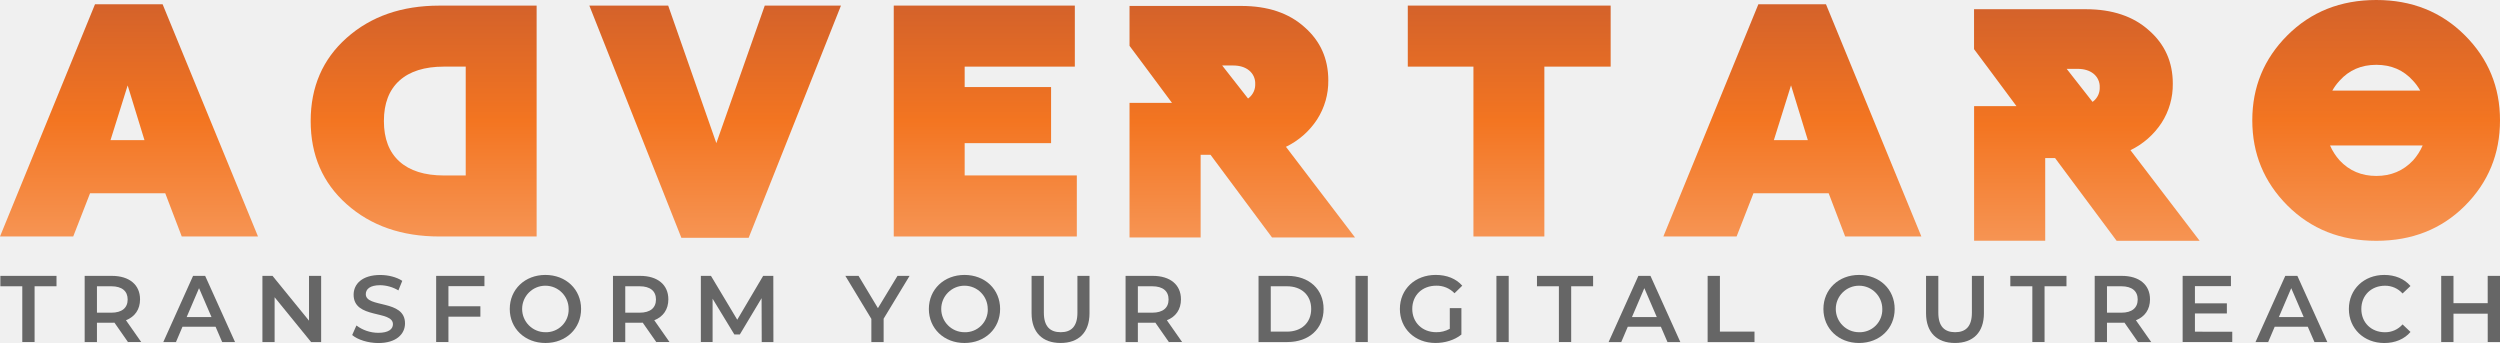
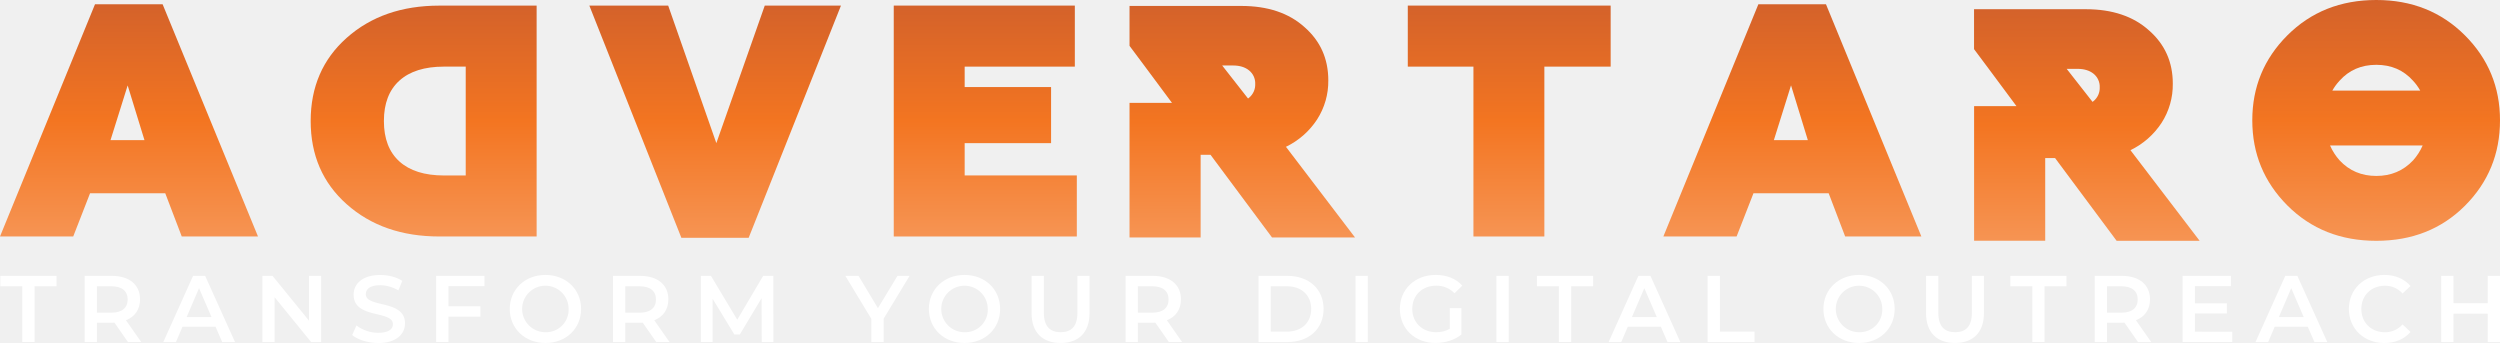
<svg xmlns="http://www.w3.org/2000/svg" xmlns:xlink="http://www.w3.org/1999/xlink" viewBox="0 0 1703.7 233.73">
  <defs>
-     <style>.cls-1{fill:url(#Orange);}.cls-2{fill:url(#Orange-2);}.cls-3{fill:url(#Orange-3);}.cls-4{fill:url(#Orange-4);}.cls-5{fill:url(#Orange-5);}.cls-6{fill:url(#Orange-6);}.cls-7{fill:url(#Orange-7);}.cls-8{fill:url(#Orange-8);}.cls-9{fill:url(#Orange-9);}.cls-10{fill:url(#Orange-10);}.cls-11{fill:url(#Orange-11);}.cls-12{fill:url(#Orange-12);}.cls-13{fill:url(#Orange-13);}.cls-14{fill:#666;}</style>
+     <style>.cls-1{fill:url(#Orange);}.cls-2{fill:url(#Orange-2);}.cls-3{fill:url(#Orange-3);}.cls-4{fill:url(#Orange-4);}.cls-5{fill:url(#Orange-5);}.cls-6{fill:url(#Orange-6);}.cls-7{fill:url(#Orange-7);}.cls-8{fill:url(#Orange-8);}.cls-9{fill:url(#Orange-9);}.cls-10{fill:url(#Orange-10);}.cls-11{fill:url(#Orange-11);}.cls-12{fill:url(#Orange-12);}.cls-13{fill:url(#Orange-13);}.cls-14{fill:#fff;}</style>
    <linearGradient id="Orange" x1="1619.3" y1="164.07" x2="1619.3" gradientUnits="userSpaceOnUse">
      <stop offset="0" stop-color="#f69453" />
      <stop offset="0.5" stop-color="#f37521" />
      <stop offset="1" stop-color="#d4622a" />
    </linearGradient>
    <linearGradient id="Orange-2" x1="1422.12" y1="164.07" x2="1422.12" y2="6.3" xlink:href="#Orange" />
    <linearGradient id="Orange-3" x1="1396.59" y1="73.96" x2="1396.59" y2="73.96" xlink:href="#Orange" />
    <linearGradient id="Orange-4" x1="1397.18" y1="48.49" x2="1397.18" y2="48.49" xlink:href="#Orange" />
    <linearGradient id="Orange-5" x1="846.6" y1="161.82" x2="846.6" y2="4.05" xlink:href="#Orange" />
    <linearGradient id="Orange-6" x1="821.07" y1="71.71" x2="821.07" y2="71.71" xlink:href="#Orange" />
    <linearGradient id="Orange-7" x1="821.66" y1="46.24" x2="821.66" y2="46.24" xlink:href="#Orange" />
    <linearGradient id="Orange-8" x1="87.89" y1="161.16" x2="87.89" y2="2.91" xlink:href="#Orange" />
    <linearGradient id="Orange-9" x1="288.71" y1="161.16" x2="288.71" y2="3.81" xlink:href="#Orange" />
    <linearGradient id="Orange-10" x1="487.38" y1="162.06" x2="487.38" y2="3.81" xlink:href="#Orange" />
    <linearGradient id="Orange-11" x1="671.45" y1="161.16" x2="671.45" y2="3.81" xlink:href="#Orange" />
    <linearGradient id="Orange-12" x1="1028.5" y1="161.16" x2="1028.5" y2="3.81" xlink:href="#Orange" />
    <linearGradient id="Orange-13" x1="1221.45" y1="161.16" x2="1221.45" y2="2.91" xlink:href="#Orange" />
  </defs>
  <g id="Layer_2" data-name="Layer 2">
    <g id="Layer_1-2" data-name="Layer 1">
      <path class="cls-1" d="M1679.81,24.11Q1655.69,0,1619.41,0q-36.51,0-60.63,24.11Q1534.89,48,1534.89,82T1558.78,140q24.11,24.12,60.63,24.11t60.4-23.89Q1703.7,116.3,1703.7,82,1703.7,48,1679.81,24.11Zm-60.4,20.06q15.32,0,25,10.82a35.49,35.49,0,0,1,4.94,6.76h-59.92a35.46,35.46,0,0,1,4.94-6.76Q1604.08,44.17,1619.41,44.17Zm0,75.73q-15.1,0-25-10.59a37.6,37.6,0,0,1-6.54-10.19H1651a37.62,37.62,0,0,1-6.54,10.19Q1634.51,119.9,1619.41,119.9Z" />
      <path class="cls-2" d="M1455.41,107l-3.55-4.66a52.63,52.63,0,0,0,21.2-18.6A48.08,48.08,0,0,0,1480.72,57q0-22.09-16.22-36.28-16-14.42-43.05-14.44h-76.18V33.49l10,13.39,18.91,25.45h-28.87v91.74h48.46V107.73h6.73l9.73,13.08h0l32.2,43.28H1499Zm-39.6-60.08c4.51,0,8.15,1.11,10.94,3.36a11.29,11.29,0,0,1,4.17,9.24,11.58,11.58,0,0,1-4.17,9.35,8.07,8.07,0,0,1-.73.55l-17.62-22.5Z" />
      <line class="cls-3" x1="1399.46" y1="73.96" x2="1393.72" y2="73.96" />
      <line class="cls-4" x1="1400.63" y1="48.49" x2="1393.72" y2="48.49" />
      <path class="cls-5" d="M879.9,104.71l-3.55-4.66a52.63,52.63,0,0,0,21.2-18.6,48.08,48.08,0,0,0,7.66-26.69q0-22.09-16.22-36.28Q873,4.07,845.93,4.05H769.75V31.24l10,13.39,18.91,25.45H769.75v91.74h48.46V105.48h6.73l9.73,13.08h0l32.2,43.28h56.56Zm-39.6-60.08c4.51,0,8.15,1.11,10.94,3.36a11.29,11.29,0,0,1,4.17,9.24,11.58,11.58,0,0,1-4.17,9.35,8.07,8.07,0,0,1-.73.55l-17.62-22.5Z" />
      <line class="cls-6" x1="823.94" y1="71.71" x2="818.21" y2="71.71" />
      <line class="cls-7" x1="825.12" y1="46.24" x2="818.21" y2="46.24" />
      <path class="cls-8" d="M49.9,161.16H0L64.74,2.91h46.08l65,158.25H123.86l-11.24-29.45H61.37ZM87,58.21,75.31,95.52H98.46Z" />
      <path class="cls-9" d="M236.22,139.13q-24.5-21.8-24.5-56.65t24.5-56.65q24.73-22,63.17-22H365.7V161.16H299.38Q260.94,161.16,236.22,139.13ZM302.53,45.4q-19.78,0-30.35,9.55T261.62,82.49q0,18,10.57,27.54t30.35,9.55h14.84V45.4Z" />
      <path class="cls-10" d="M510.2,162.06H464.34L401.62,3.81h53.73l32.82,93.74,33-93.74h51.93Z" />
      <path class="cls-11" d="M733.83,161.16H609.07V3.81H732.48V45.4H657.4V59.33h58.89V97.55H657.4v22h76.43Z" />
      <path class="cls-12" d="M959.38,45.4V3.81h138.25V45.4h-45.18V161.16h-48.33V45.4Z" />
      <path class="cls-13" d="M1183.46,161.16h-49.91L1198.29,2.91h46.08l65,158.25h-51.93l-11.24-29.45h-51.25Zm37.09-103-11.69,37.32H1232Z" />
      <path class="cls-14" d="M15.19,195.09H.25V188H38.51v7.08H23.57v38H15.19Z" />
      <path class="cls-14" d="M87.2,233.09,78,219.89a15.64,15.64,0,0,1-1.74.06H66.07v13.14H57.7V188H76.25c11.85,0,19.19,6.05,19.19,16,0,6.83-3.48,11.85-9.6,14.24l10.37,14.82Zm-11.34-38H66.07v18h9.79c7.34,0,11.14-3.35,11.14-9S83.21,195.09,75.86,195.09Z" />
      <path class="cls-14" d="M146.91,222.66H124.36l-4.44,10.43h-8.63L131.57,188h8.24l20.35,45.09h-8.76Zm-2.77-6.57-8.5-19.71-8.44,19.71Z" />
      <path class="cls-14" d="M218.85,188v45.09H212l-24.86-30.53v30.53h-8.31V188h6.89l24.86,30.53V188Z" />
      <path class="cls-14" d="M240,228.32l2.9-6.51a25,25,0,0,0,14.88,5c7,0,10-2.51,10-5.86,0-9.73-26.8-3.35-26.8-20.1,0-7.28,5.8-13.46,18.16-13.46,5.41,0,11.08,1.42,15,4l-2.64,6.51a25.05,25.05,0,0,0-12.43-3.54c-7,0-9.79,2.71-9.79,6.12,0,9.6,26.73,3.35,26.73,19.9,0,7.21-5.86,13.4-18.23,13.4C250.79,233.73,243.77,231.54,240,228.32Z" />
      <path class="cls-14" d="M305.6,195v13.72h21.77v7.09H305.6v17.26h-8.37V188h32.91v7Z" />
      <path class="cls-14" d="M347.39,210.55c0-13.33,10.31-23.19,24.28-23.19S396,197.15,396,210.55s-10.31,23.19-24.28,23.19S347.39,223.88,347.39,210.55Zm40.13,0a15.85,15.85,0,1,0-15.85,15.85A15.37,15.37,0,0,0,387.52,210.55Z" />
      <path class="cls-14" d="M447.23,233.09,438,219.89a15.64,15.64,0,0,1-1.74.06H426.1v13.14h-8.37V188h18.55c11.85,0,19.19,6.05,19.19,16,0,6.83-3.48,11.85-9.6,14.24l10.37,14.82Zm-11.34-38H426.1v18h9.79c7.34,0,11.14-3.35,11.14-9S443.23,195.09,435.89,195.09Z" />
      <path class="cls-14" d="M519.1,233.09,519,203.2l-14.82,24.73h-3.74l-14.82-24.35v29.5h-8V188h6.89l17.91,29.89L520.07,188H527l.06,45.09Z" />
      <path class="cls-14" d="M602.18,217.18v15.91h-8.37V217.31L576.09,188h9l13.2,22,13.33-22h8.24Z" />
      <path class="cls-14" d="M633,210.55c0-13.33,10.31-23.19,24.28-23.19s24.28,9.79,24.28,23.19-10.31,23.19-24.28,23.19S633,223.88,633,210.55Zm40.13,0a15.85,15.85,0,1,0-15.85,15.85A15.37,15.37,0,0,0,673.16,210.55Z" />
      <path class="cls-14" d="M703,213.44V188h8.37v25.12c0,9.28,4.19,13.27,11.47,13.27s11.4-4,11.4-13.27V188h8.24v25.44c0,13.14-7.41,20.29-19.71,20.29S703,226.58,703,213.44Z" />
      <path class="cls-14" d="M796.56,233.09l-9.21-13.2a15.64,15.64,0,0,1-1.74.06H775.43v13.14h-8.37V188h18.55c11.85,0,19.19,6.05,19.19,16,0,6.83-3.48,11.85-9.6,14.24l10.37,14.82Zm-11.34-38h-9.79v18h9.79c7.34,0,11.14-3.35,11.14-9S792.56,195.09,785.22,195.09Z" />
      <path class="cls-14" d="M857.67,188h19.71C892,188,902,197,902,210.55s-10,22.54-24.61,22.54H857.67ZM877,226c10,0,16.55-6.12,16.55-15.46S887,195.09,877,195.09H866V226Z" />
      <path class="cls-14" d="M923.75,188h8.37v45.09h-8.37Z" />
      <path class="cls-14" d="M988,210h7.92v18c-4.7,3.8-11.27,5.73-17.65,5.73-14,0-24.28-9.73-24.28-23.19s10.31-23.19,24.41-23.19c7.54,0,13.85,2.51,18.1,7.34l-5.28,5.15a16.73,16.73,0,0,0-12.43-5.15c-9.6,0-16.36,6.51-16.36,15.85,0,9.15,6.76,15.85,16.3,15.85a18.22,18.22,0,0,0,9.28-2.32Z" />
      <path class="cls-14" d="M1019.78,188h8.37v45.09h-8.37Z" />
      <path class="cls-14" d="M1062.35,195.09h-14.94V188h38.26v7.08h-14.94v38h-8.37Z" />
      <path class="cls-14" d="M1131.85,222.66H1109.3l-4.44,10.43h-8.63L1116.52,188h8.24l20.35,45.09h-8.76Zm-2.77-6.57-8.5-19.71-8.44,19.71Z" />
      <path class="cls-14" d="M1163.72,188h8.37v38h23.57v7.09h-31.95Z" />
      <path class="cls-14" d="M1242.62,210.55c0-13.33,10.31-23.19,24.28-23.19s24.28,9.79,24.28,23.19-10.31,23.19-24.28,23.19S1242.62,223.88,1242.62,210.55Zm40.13,0a15.85,15.85,0,1,0-15.85,15.85A15.37,15.37,0,0,0,1282.75,210.55Z" />
      <path class="cls-14" d="M1312.56,213.44V188h8.37v25.12c0,9.28,4.19,13.27,11.47,13.27s11.4-4,11.4-13.27V188H1352v25.44c0,13.14-7.41,20.29-19.71,20.29S1312.56,226.58,1312.56,213.44Z" />
      <path class="cls-14" d="M1385,195.09H1370V188h38.26v7.08h-14.94v38H1385Z" />
      <path class="cls-14" d="M1457,233.09l-9.21-13.2a15.62,15.62,0,0,1-1.74.06h-10.18v13.14h-8.37V188H1446c11.85,0,19.19,6.05,19.19,16,0,6.83-3.48,11.85-9.6,14.24L1466,233.09Zm-11.34-38h-9.79v18h9.79c7.34,0,11.14-3.35,11.14-9S1453,195.09,1445.63,195.09Z" />
      <path class="cls-14" d="M1521.24,226.07v7h-33.82V188h32.92v7H1495.8v11.72h21.77v6.89H1495.8v12.43Z" />
      <path class="cls-14" d="M1572.7,222.66h-22.54l-4.44,10.43h-8.63L1557.37,188h8.24L1586,233.09h-8.76Zm-2.77-6.57-8.5-19.71L1553,216.09Z" />
      <path class="cls-14" d="M1600.71,210.55c0-13.46,10.31-23.19,24.15-23.19,7.34,0,13.66,2.64,17.84,7.54L1637.3,200a15.83,15.83,0,0,0-12-5.28c-9.34,0-16.1,6.57-16.1,15.85s6.76,15.85,16.1,15.85a15.67,15.67,0,0,0,12-5.35l5.41,5.15c-4.19,4.9-10.5,7.54-17.91,7.54C1611,233.73,1600.71,224,1600.71,210.55Z" />
      <path class="cls-14" d="M1703.7,188v45.09h-8.37V213.77H1672v19.32h-8.37V188H1672v18.61h23.32V188Z" />
    </g>
  </g>
</svg>
